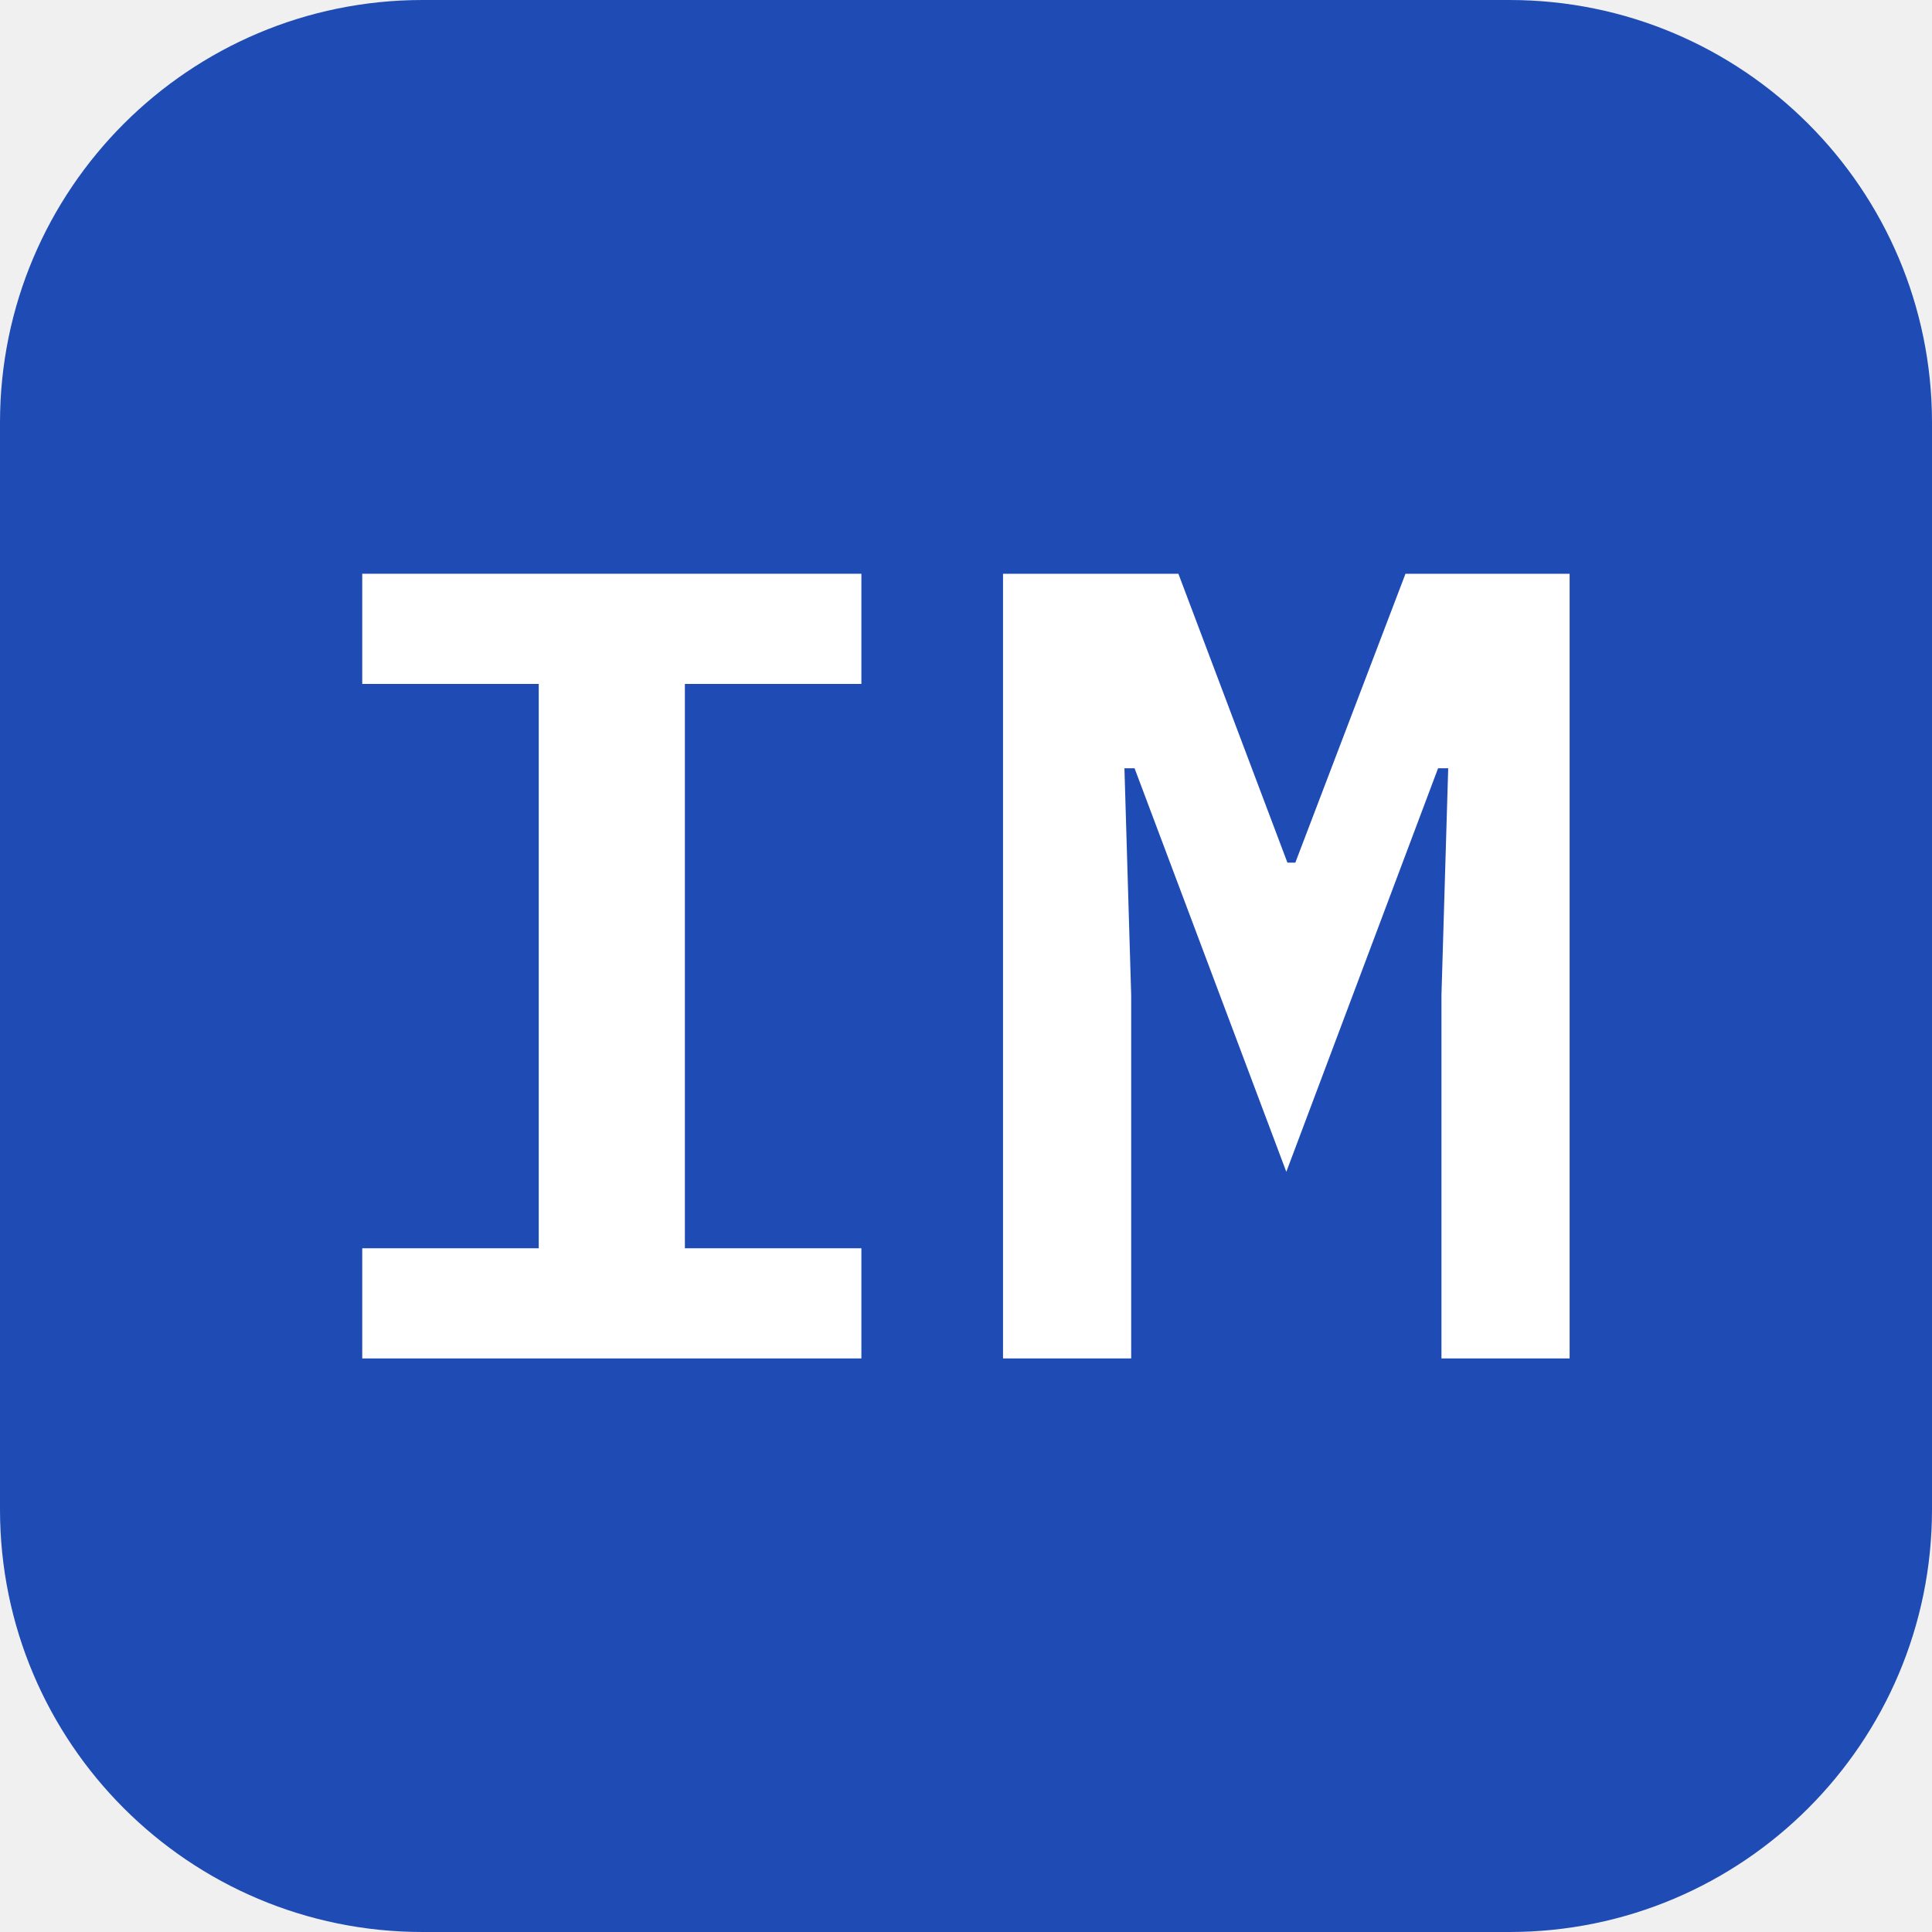
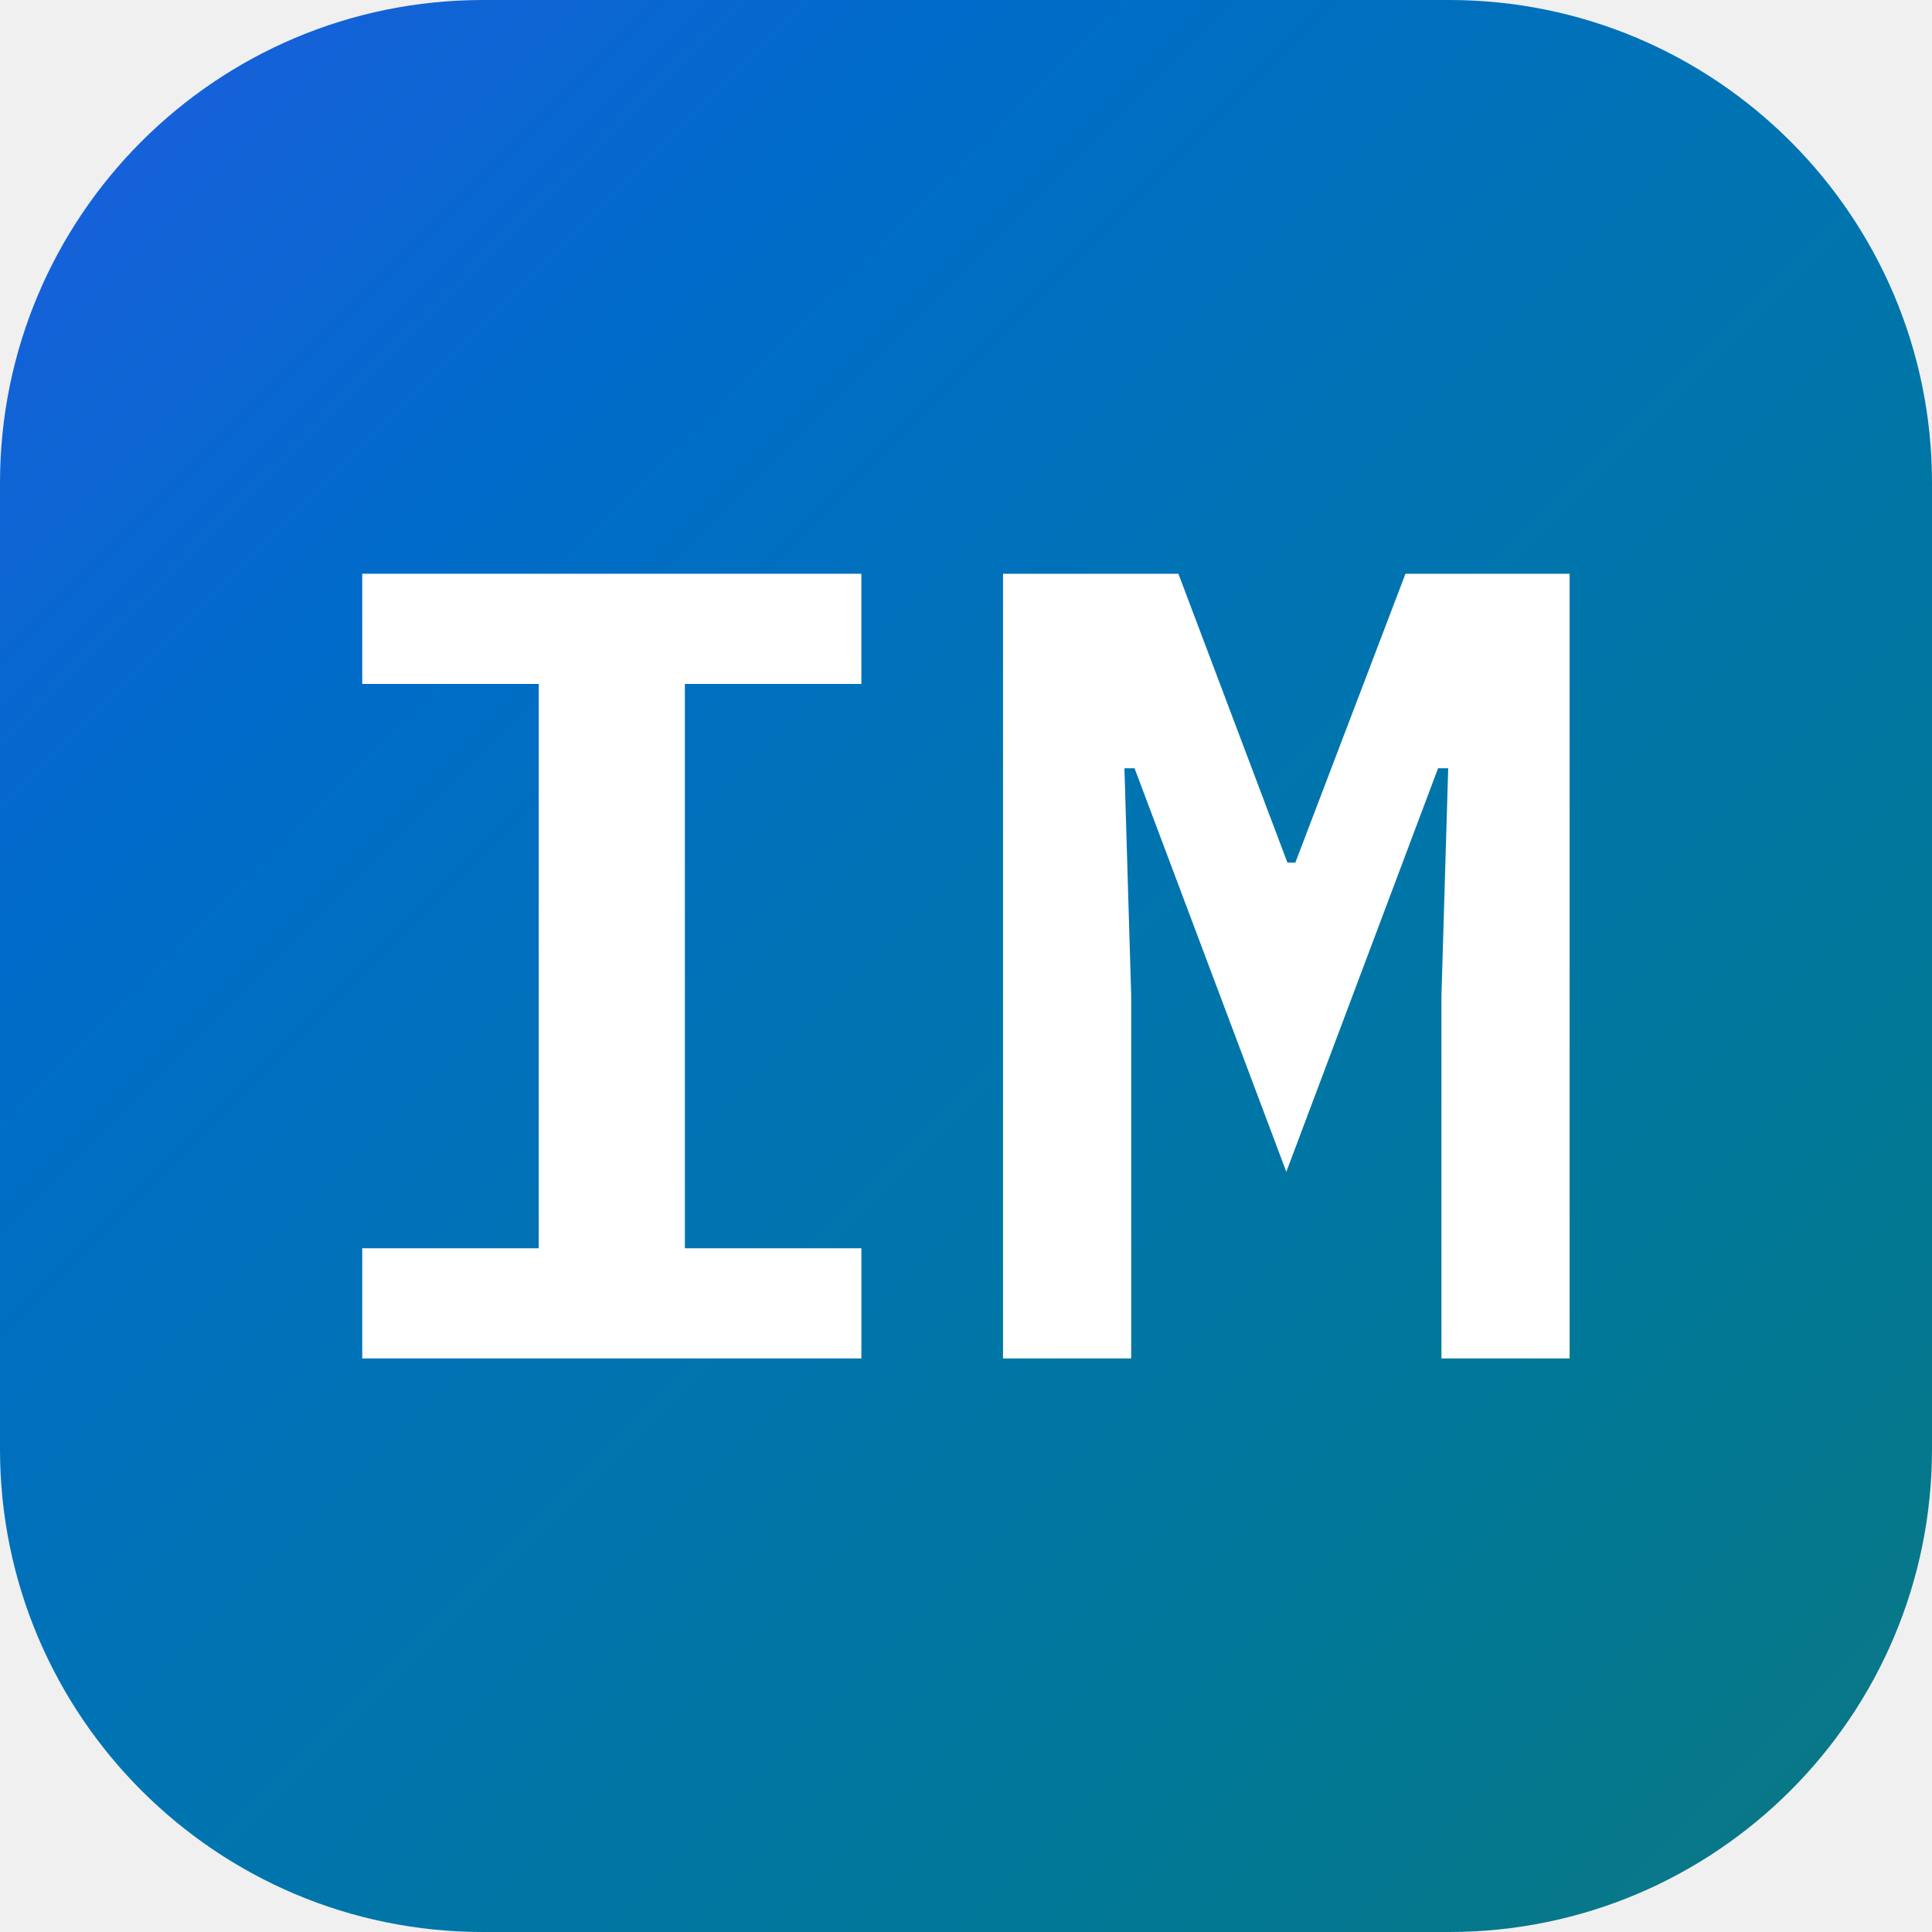
<svg xmlns="http://www.w3.org/2000/svg" viewBox="0 0 64 64">
-   <rect width="64" height="64" rx="14" fill="#1f4bb5" />
+   <defs>
+     <linearGradient id="g" x1="0" y1="0" x2="1" y2="1">
+       <stop offset="0" stop-color="#1f5ce0" />
+       <stop offset=".25" stop-color="#006bca" />
+       <stop offset=".5" stop-color="#0074b1" />
+       <stop offset=".75" stop-color="#007898" />
+       <stop offset="1" stop-color="#0c7882" />
+     </linearGradient>
+   </defs>
+   <rect width="64" height="64" rx="16" fill="url(#g)" />
  <g fill="#fff" transform="translate(9.095 45) scale(.03724 -.03724)">
    <path d="M78 0V98H235V600H78V698H522V600H365V98H522V0Z" />
    <path transform="translate(600 0)" d="M438 323 444 525H435L300 166L165 525H156L162 323V0H48V698H204L301 441H308L406 698H552V0H438Z" />
  </g>
</svg>
